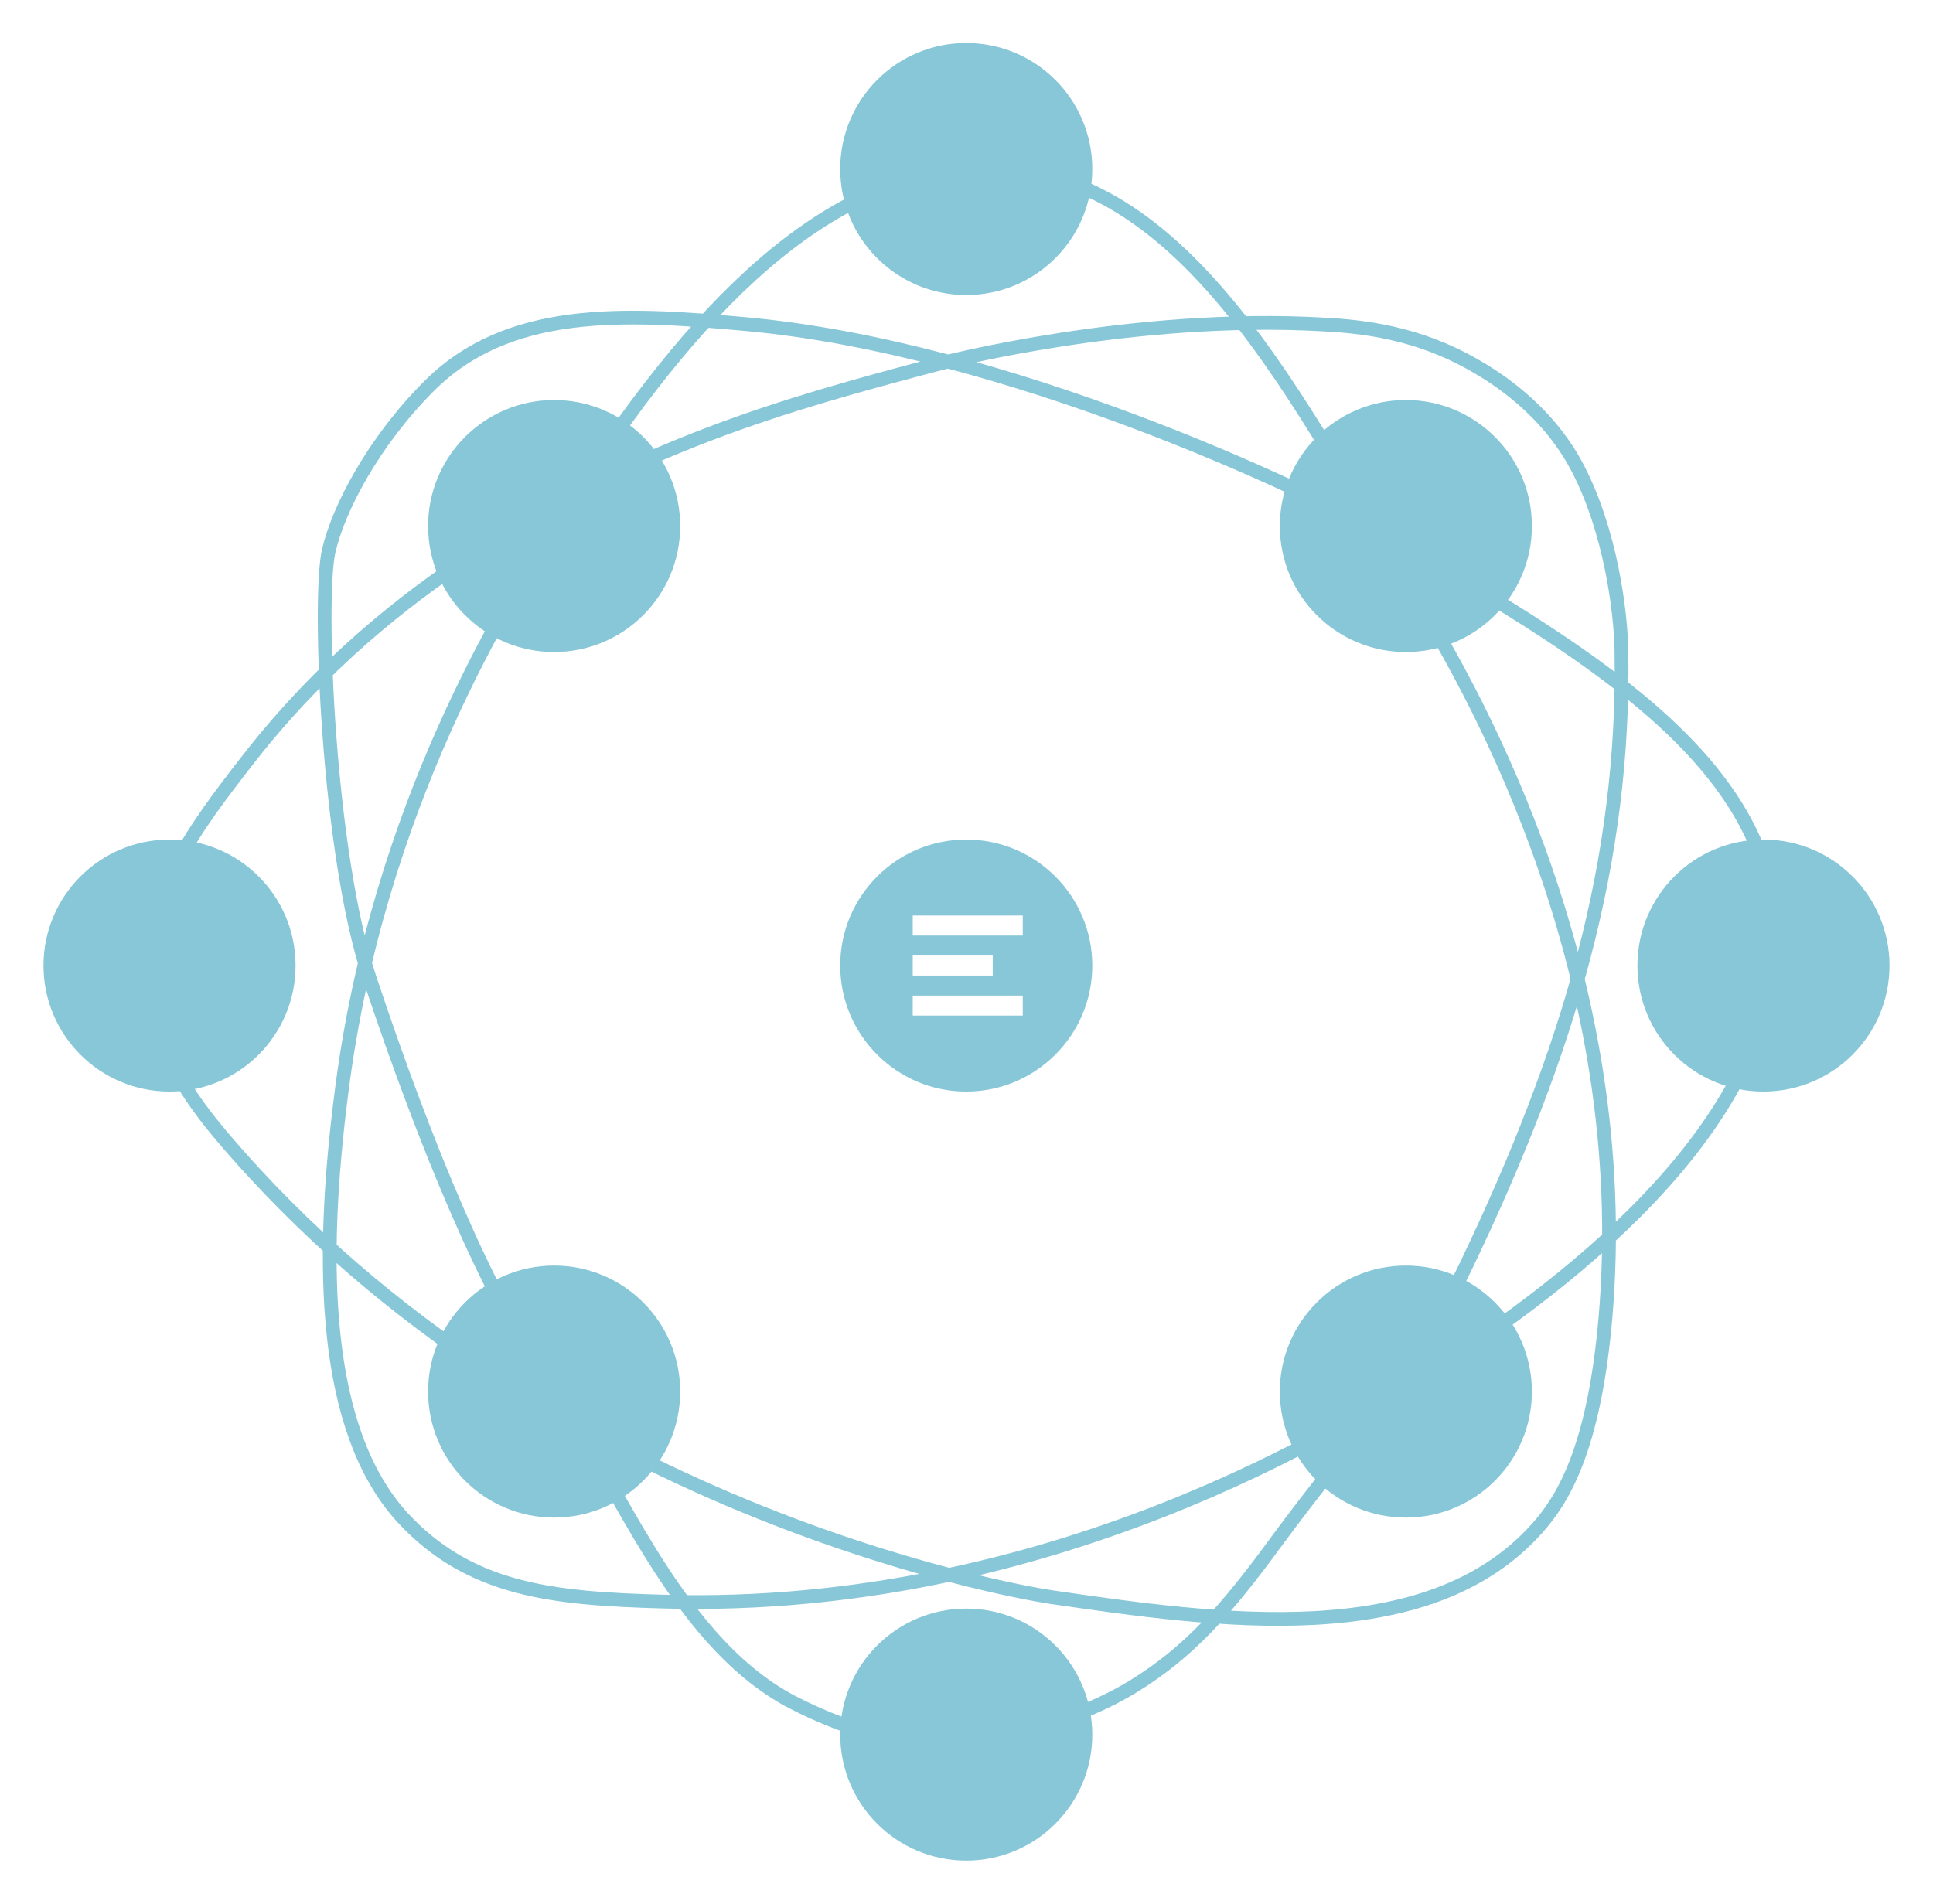
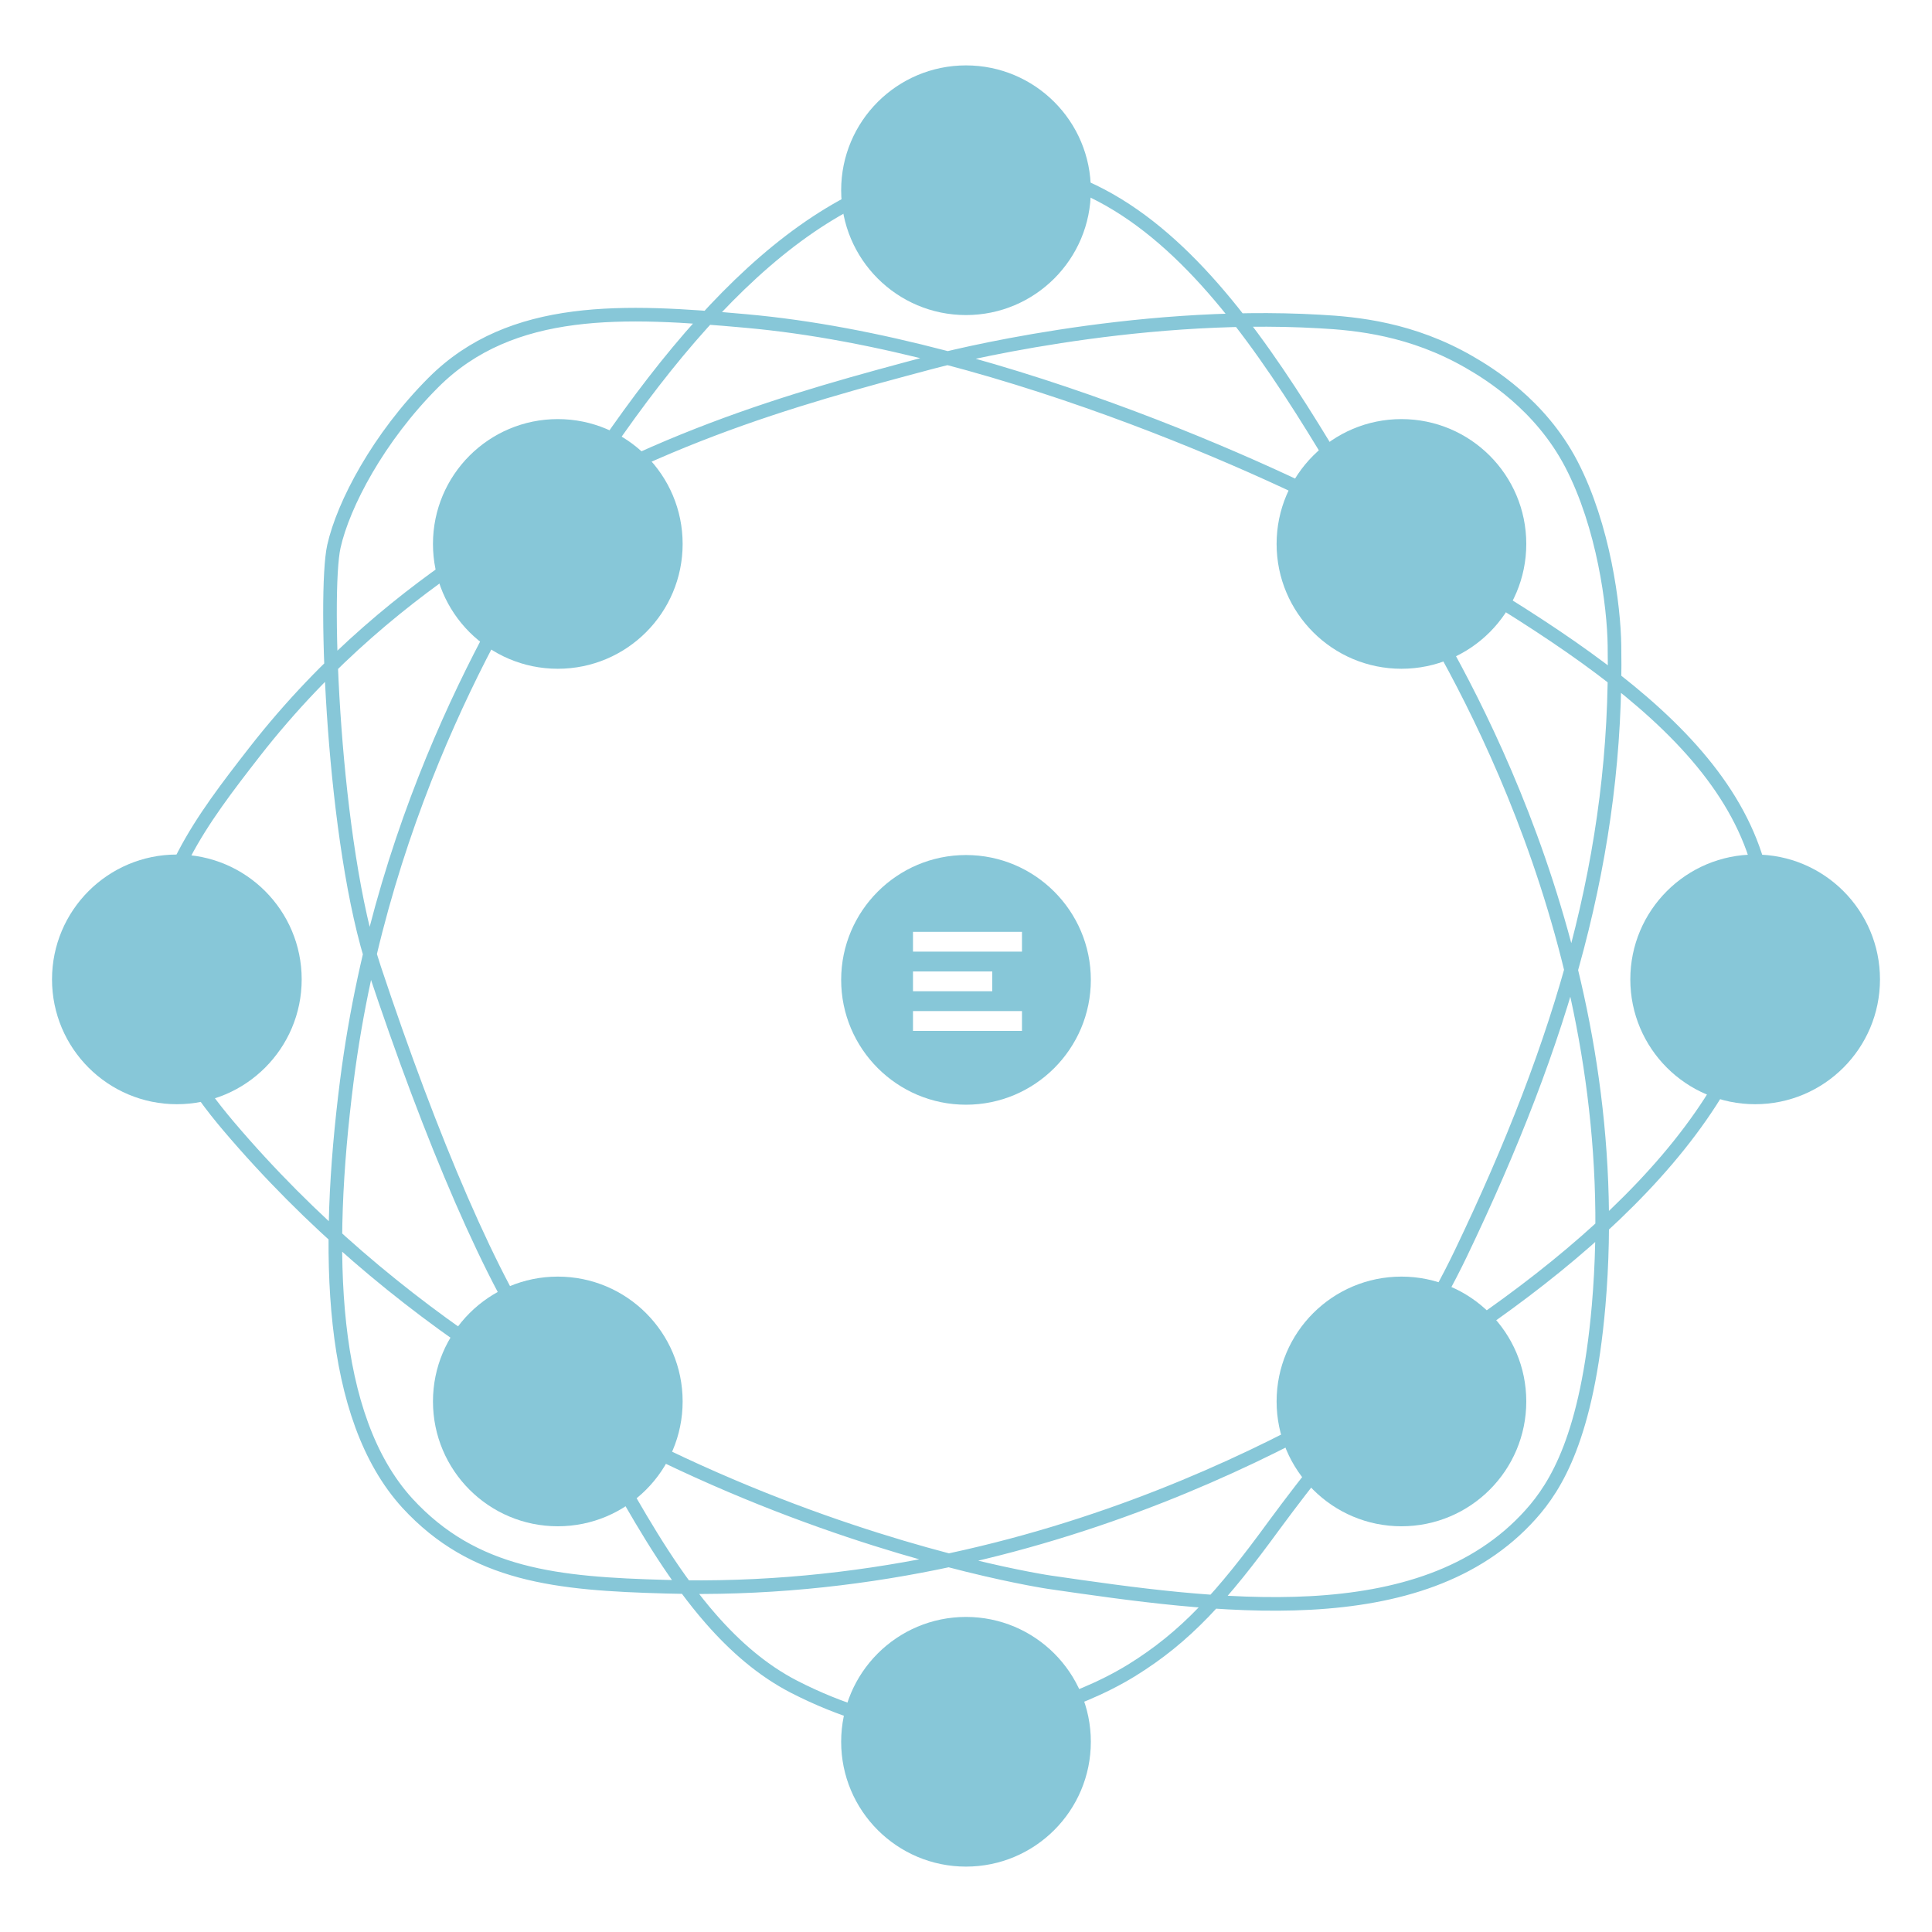
- <svg xmlns="http://www.w3.org/2000/svg" version="1.1" id="Layer_1" x="0px" y="0px" viewBox="0 0 386.5 380.7" style="enable-background:new 0 0 386.5 380.7;" xml:space="preserve">
+ <svg xmlns="http://www.w3.org/2000/svg" version="1.1" id="Layer_1" x="0px" y="0px" viewBox="0 0 390 390" style="enable-background:new 0 0 390 390;" xml:space="preserve">
  <style type="text/css">
	.st0{fill:none;stroke:#87C7D8;stroke-width:2.747;stroke-miterlimit:10;}
	.st1{fill:#87C7D8;}
	.st2{display:none;fill:#87C7D8;}
</style>
-   <path id="orbit" class="st0" d="M158.6,340.5c-6.4-3.3-11.9-8.1-16.8-13.7c-14-16-23.4-39-33.6-53.1c-10.3-14.1-22.9-43.8-34.3-78.1  c-8.4-25.1-10.3-75.9-8.2-85.3c1.9-8.5,9-22,20.1-33.1c15.8-15.8,38.7-14.6,63.1-12.4C201.3,69.5,261.5,98,277,107  c39.1,22.7,76,44.2,77.8,77.8c1.9,34.9-32.3,66.5-69.1,89.8c-15.9,10.1-75.3,47.9-153,45.7c-22.1-0.6-38.8-2.2-52.3-16.9  C64.6,286,63.8,253,68.3,218.3c7.3-57.3,33.2-98,42.6-113.1c25.6-41.1,51.6-68.8,82.4-71.4c43.2-3.6,66.7,48,90.6,87  c11.3,18.5,43,74.6,37.1,142.8c-2.3,26.4-8.6,36.4-13.7,42.1c-22,24.6-64,18.5-97.1,13.7c0,0-99.9-14.5-165.7-92  c-6.7-7.9-13.9-18.1-14.6-31.6c-0.9-17.1,9.2-30.4,19.7-43.9c15.1-19.4,31.5-32,43.9-40.3c33.9-22.6,64.7-31,92.9-38.5  c2.5-0.7,40.3-10.4,78.3-8.2c7.5,0.4,18.6,1.5,30.2,8.2c3.8,2.2,14.3,8.5,20.6,20.6c6.5,12.5,8.6,28.6,8.7,36.6  c0.7,41.9-10.4,79.7-31,122.7c-10.9,22.7-23.5,35.6-37.7,54.9c-10.5,14.4-17.8,22.5-28.8,29.3c-11.9,7.3-26.5,10.4-34.3,11.6  C192.3,348.9,178.2,350.6,158.6,340.5z" />
+   <path id="orbit" class="st0" d="M160.3,340.5c-6.4-3.3-11.9-8.1-16.8-13.7c-14-16-23.4-39-33.6-53.1c-10.3-14.1-22.9-43.8-34.3-78.1  c-8.4-25.1-10.3-75.9-8.2-85.3c1.9-8.5,9-22,20.1-33.1c15.8-15.8,38.7-14.6,63.1-12.4C203.1,69.5,263.3,98,278.8,107  c39.1,22.7,76,44.2,77.8,77.8c1.9,34.9-32.3,66.5-69.1,89.8c-15.9,10.1-75.3,47.9-153,45.7c-22.1-0.6-38.8-2.2-52.3-16.9  C66.4,286,65.6,253,70,218.3c7.3-57.3,33.2-98,42.6-113.1c25.6-41.1,51.6-68.8,82.4-71.4c43.2-3.6,66.7,48,90.6,87  c11.3,18.5,43,74.6,37.1,142.8c-2.3,26.4-8.6,36.4-13.7,42.1c-22,24.6-64,18.5-97.1,13.7c0,0-99.9-14.5-165.7-92  c-6.7-7.9-13.9-18.1-14.6-31.6c-0.9-17.1,9.2-30.4,19.7-43.9c15.1-19.4,31.5-32,43.9-40.3c33.9-22.6,64.7-31,92.9-38.5  c2.5-0.7,40.3-10.4,78.3-8.2c7.5,0.4,18.6,1.5,30.2,8.2c3.8,2.2,14.3,8.5,20.6,20.6c6.5,12.5,8.6,28.6,8.7,36.6  c0.7,41.9-10.4,79.7-31,122.7c-10.9,22.7-23.5,35.6-37.7,54.9c-10.5,14.4-17.8,22.5-28.8,29.3c-11.9,7.3-26.5,10.4-34.3,11.6  C194.1,348.9,180,350.6,160.3,340.5z" />
  <g id="electrons">
-     <circle id="b" class="st1" cx="193.2" cy="346.9" r="25.2" />
-     <circle id="b-r" class="st1" cx="281.1" cy="278.3" r="25.2" />
-     <circle id="b-l" class="st1" cx="110.8" cy="278.3" r="25.2" />
-     <circle id="m-r" class="st1" cx="352.6" cy="193.1" r="25.2" />
-     <path id="proton" class="st2" d="M193.2,167.9c-13.9,0-25.2,11.3-25.2,25.2s11.3,25.2,25.2,25.2s25.2-11.3,25.2-25.2   S207.1,167.9,193.2,167.9z M206.5,194.1h-12v12h-3v-12h-11v-3h11v-11h3v11h12V194.1z" />
-     <circle id="m_1_" class="st2" cx="193.2" cy="193.1" r="25.2" />
-     <path id="m_E" class="st1" d="M193.2,167.9c-13.9,0-25.2,11.3-25.2,25.2s11.3,25.2,25.2,25.2s25.2-11.3,25.2-25.2   S207.1,167.9,193.2,167.9z M204.5,203.1h-22v-4h22V203.1z M198.5,195.1h-16v-4h16V195.1z M204.5,187.1h-22v-4h22V187.1z" />
-     <circle id="m-l" class="st1" cx="33.9" cy="193.1" r="25.2" />
-     <circle id="t-r" class="st1" cx="281.1" cy="105.2" r="25.2" />
-     <circle id="t-l" class="st1" cx="110.8" cy="105.2" r="25.2" />
-     <circle id="t" class="st1" cx="193.2" cy="33.8" r="25.2" />
+     <circle id="b" class="st1" cx="195" cy="351.6" r="25.2" />
+     <circle id="b-r" class="st1" cx="282.9" cy="282.9" r="25.2" />
+     <circle id="b-l" class="st1" cx="112.6" cy="282.9" r="25.2" />
+     <circle id="m-r" class="st1" cx="354.3" cy="197.7" r="25.2" />
+     <path id="proton" class="st2" d="M195,172.6c-13.9,0-25.2,11.3-25.2,25.2s11.3,25.2,25.2,25.2s25.2-11.3,25.2-25.2   S208.9,172.6,195,172.6z M208.3,199.1h-12v12h-3v-12h-11v-3h11v-11h3v11h12V199.1z" />
+     <circle id="m_1_" class="st2" cx="195" cy="197.7" r="25.2" />
+     <path id="m_E" class="st1" d="M195,172.6c-13.9,0-25.2,11.3-25.2,25.2s11.3,25.2,25.2,25.2s25.2-11.3,25.2-25.2   S208.9,172.6,195,172.6z M206.3,208.1h-22v-4h22V208.1z M200.3,200.1h-16v-4h16V200.1z M206.3,192.1h-22v-4h22V192.1z" />
+     <circle id="m-l" class="st1" cx="35.7" cy="197.7" r="25.2" />
+     <circle id="t-r" class="st1" cx="282.9" cy="109.8" r="25.2" />
+     <circle id="t-l" class="st1" cx="112.6" cy="109.8" r="25.2" />
+     <circle id="t" class="st1" cx="195" cy="38.4" r="25.2" />
  </g>
</svg>
